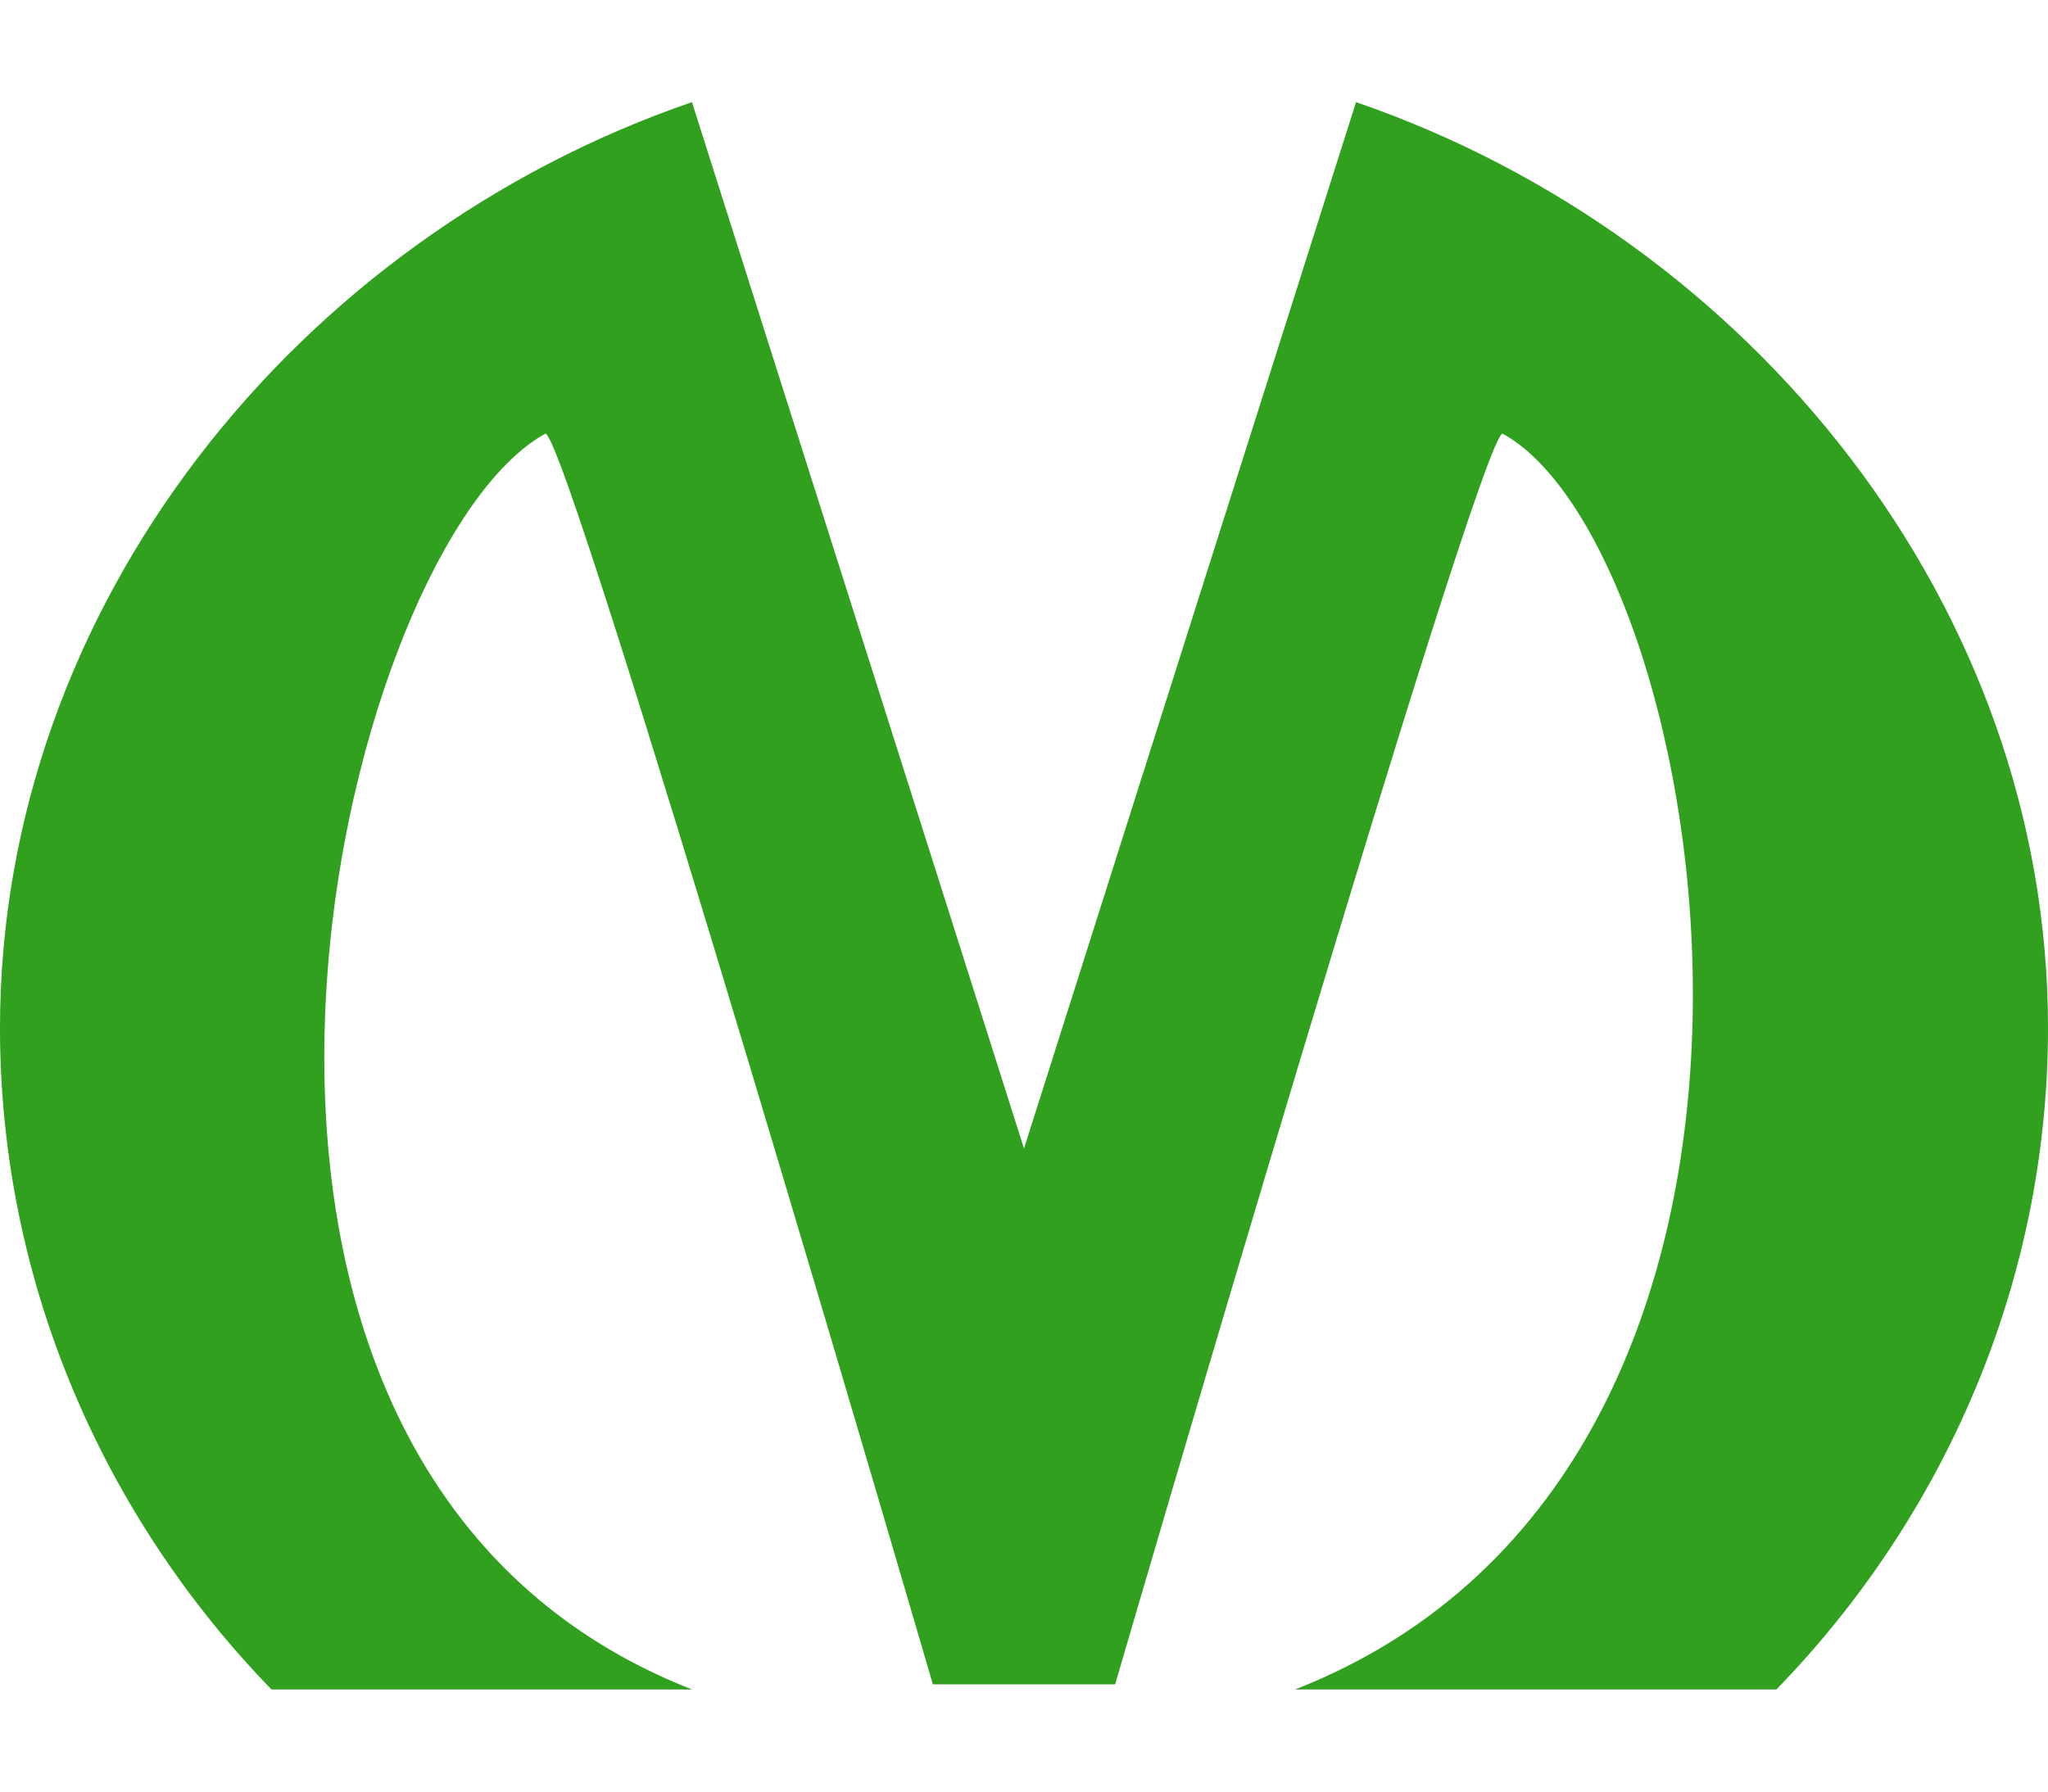
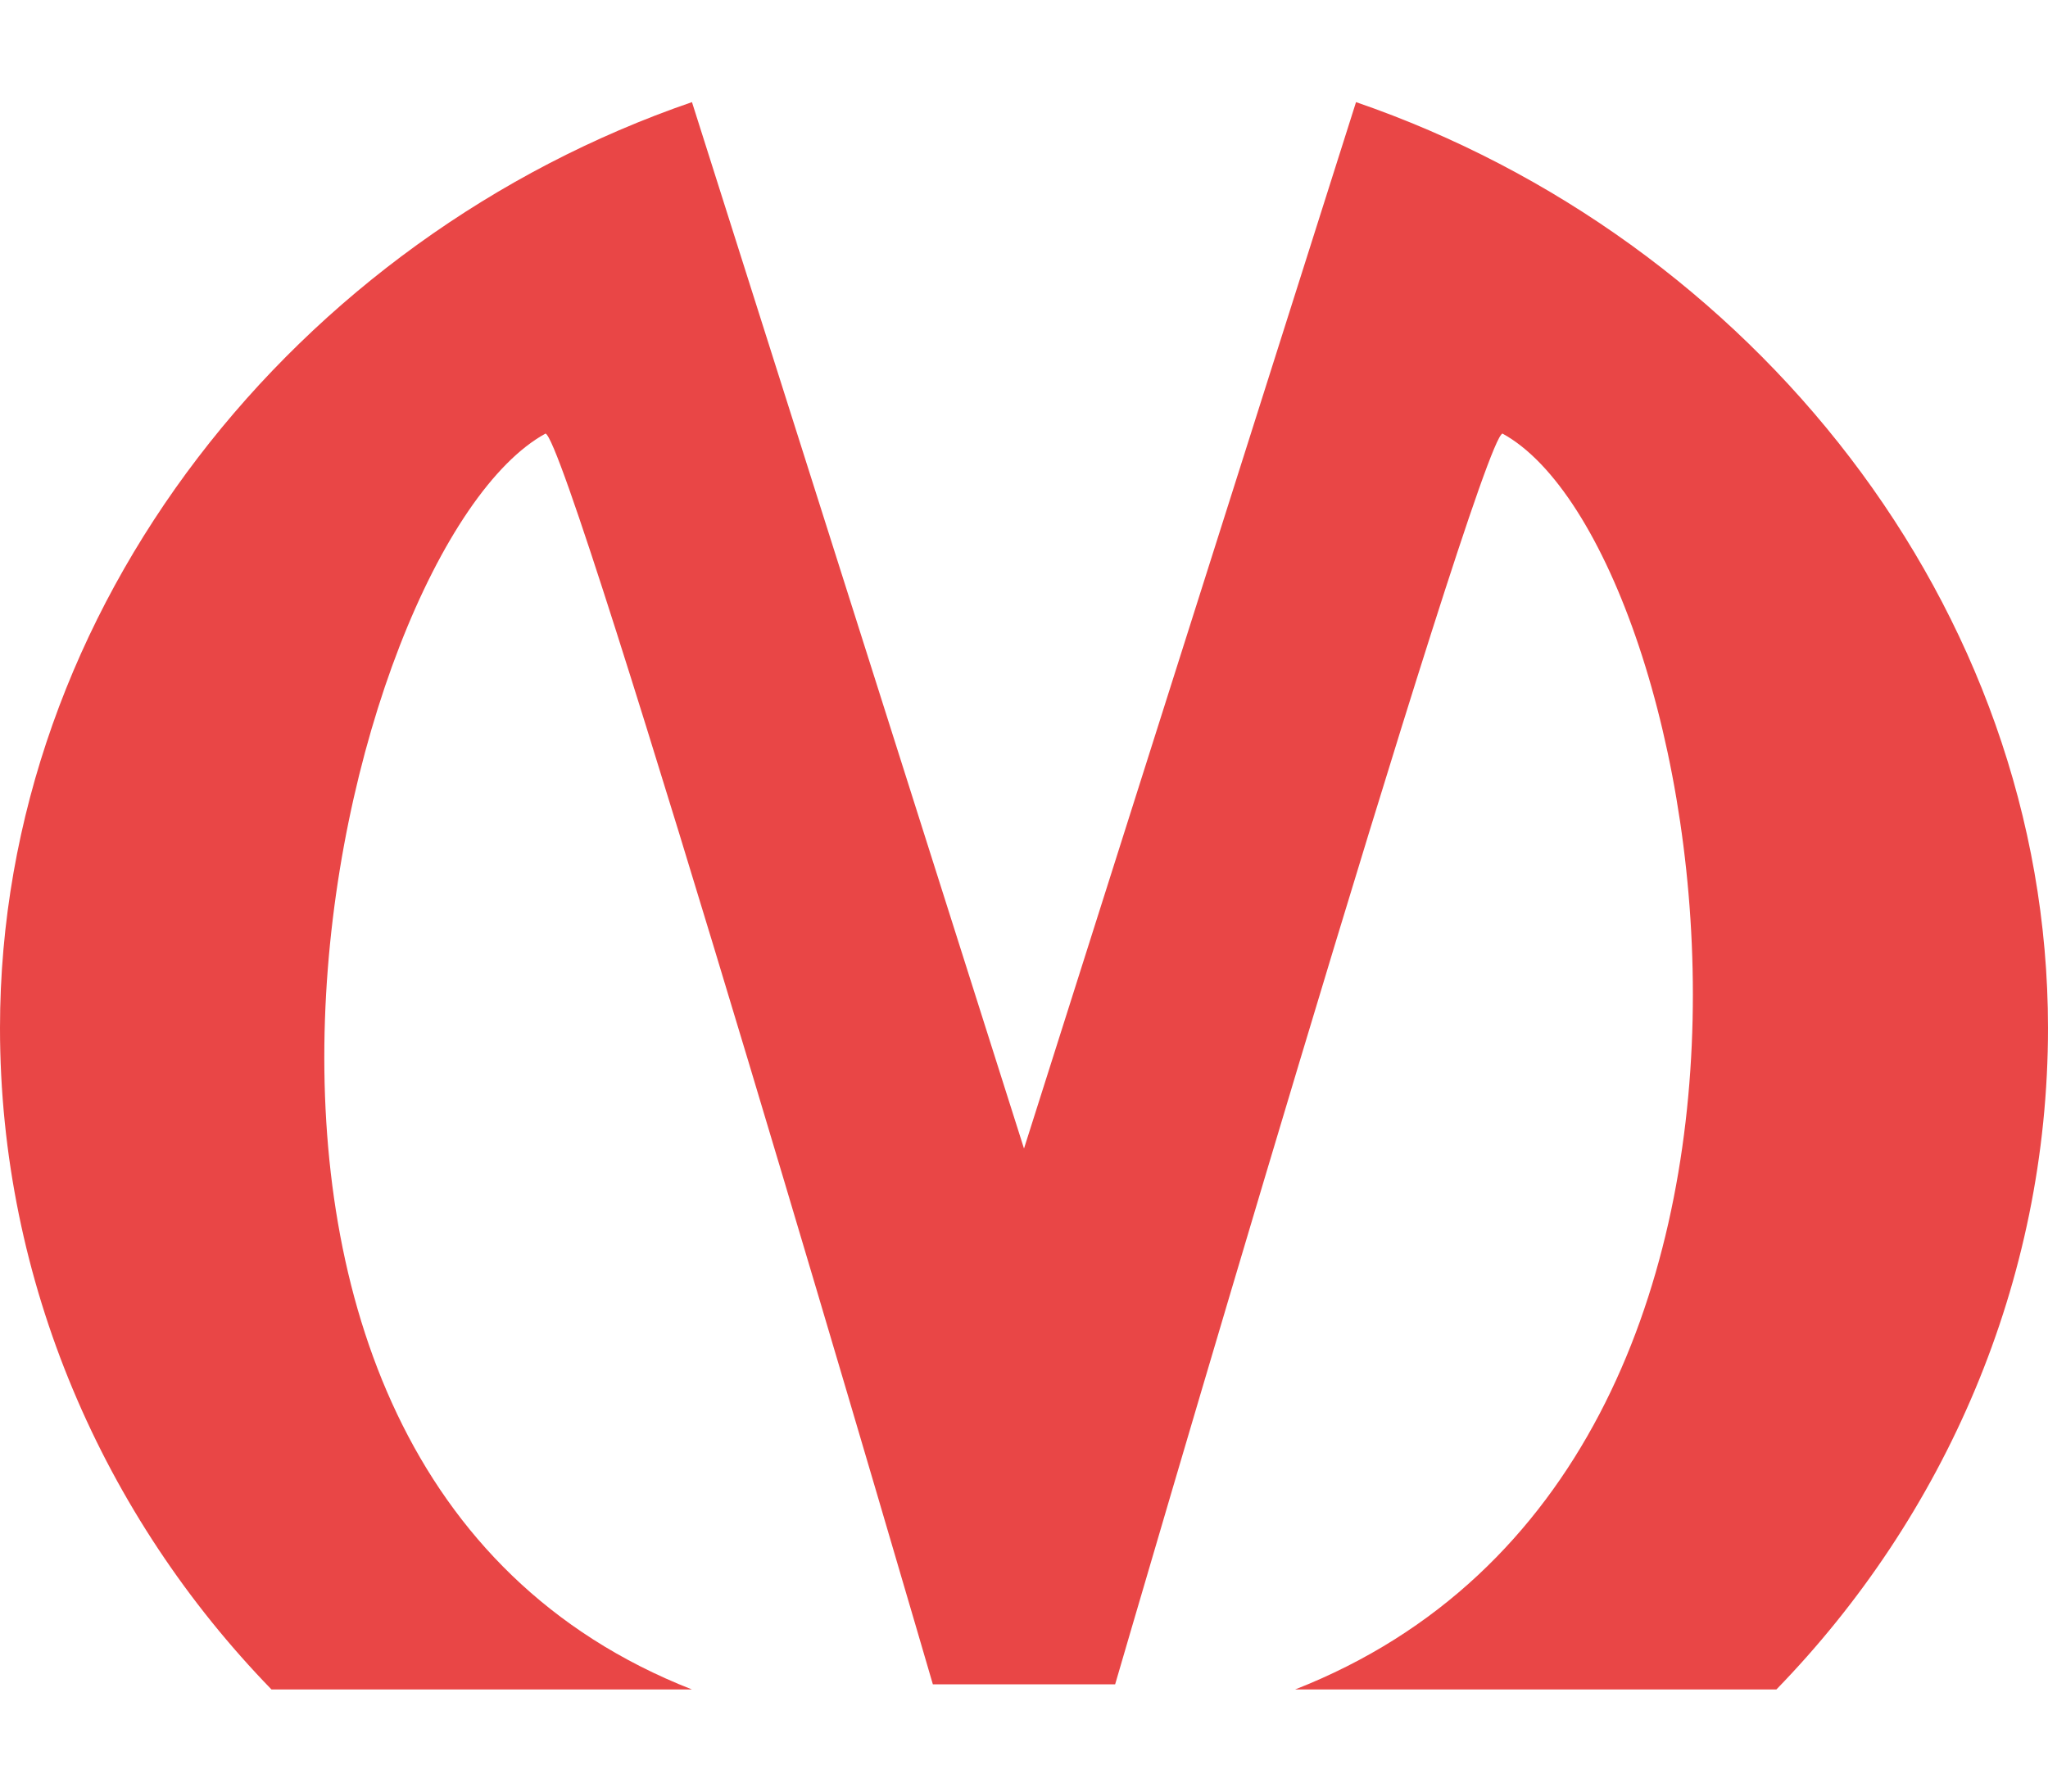
<svg xmlns="http://www.w3.org/2000/svg" width="16" height="14" fill="none">
-   <path d="M10.594.798L8 8.975 5.406.798C2.321 1.858 0 4.735 0 8.033c0 1.987.81 3.819 2.121 5.169h3.76-.475c-4.492-1.76-2.773-8.924-1.144-9.814.193.058 3.026 9.774 3.026 9.774h1.424s2.833-9.716 3.026-9.774c1.629.89 2.872 8.053-1.62 9.814h3.76C15.19 11.852 16 10.02 16 8.033c0-3.298-2.321-6.174-5.406-7.235z" fill="#30A01E" />
+   <path d="M10.594.798L8 8.975 5.406.798C2.321 1.858 0 4.735 0 8.033c0 1.987.81 3.819 2.121 5.169h3.76-.475c-4.492-1.76-2.773-8.924-1.144-9.814.193.058 3.026 9.774 3.026 9.774h1.424s2.833-9.716 3.026-9.774c1.629.89 2.872 8.053-1.62 9.814h3.76C15.19 11.852 16 10.02 16 8.033c0-3.298-2.321-6.174-5.406-7.235z" fill="#e94646" />
</svg>
